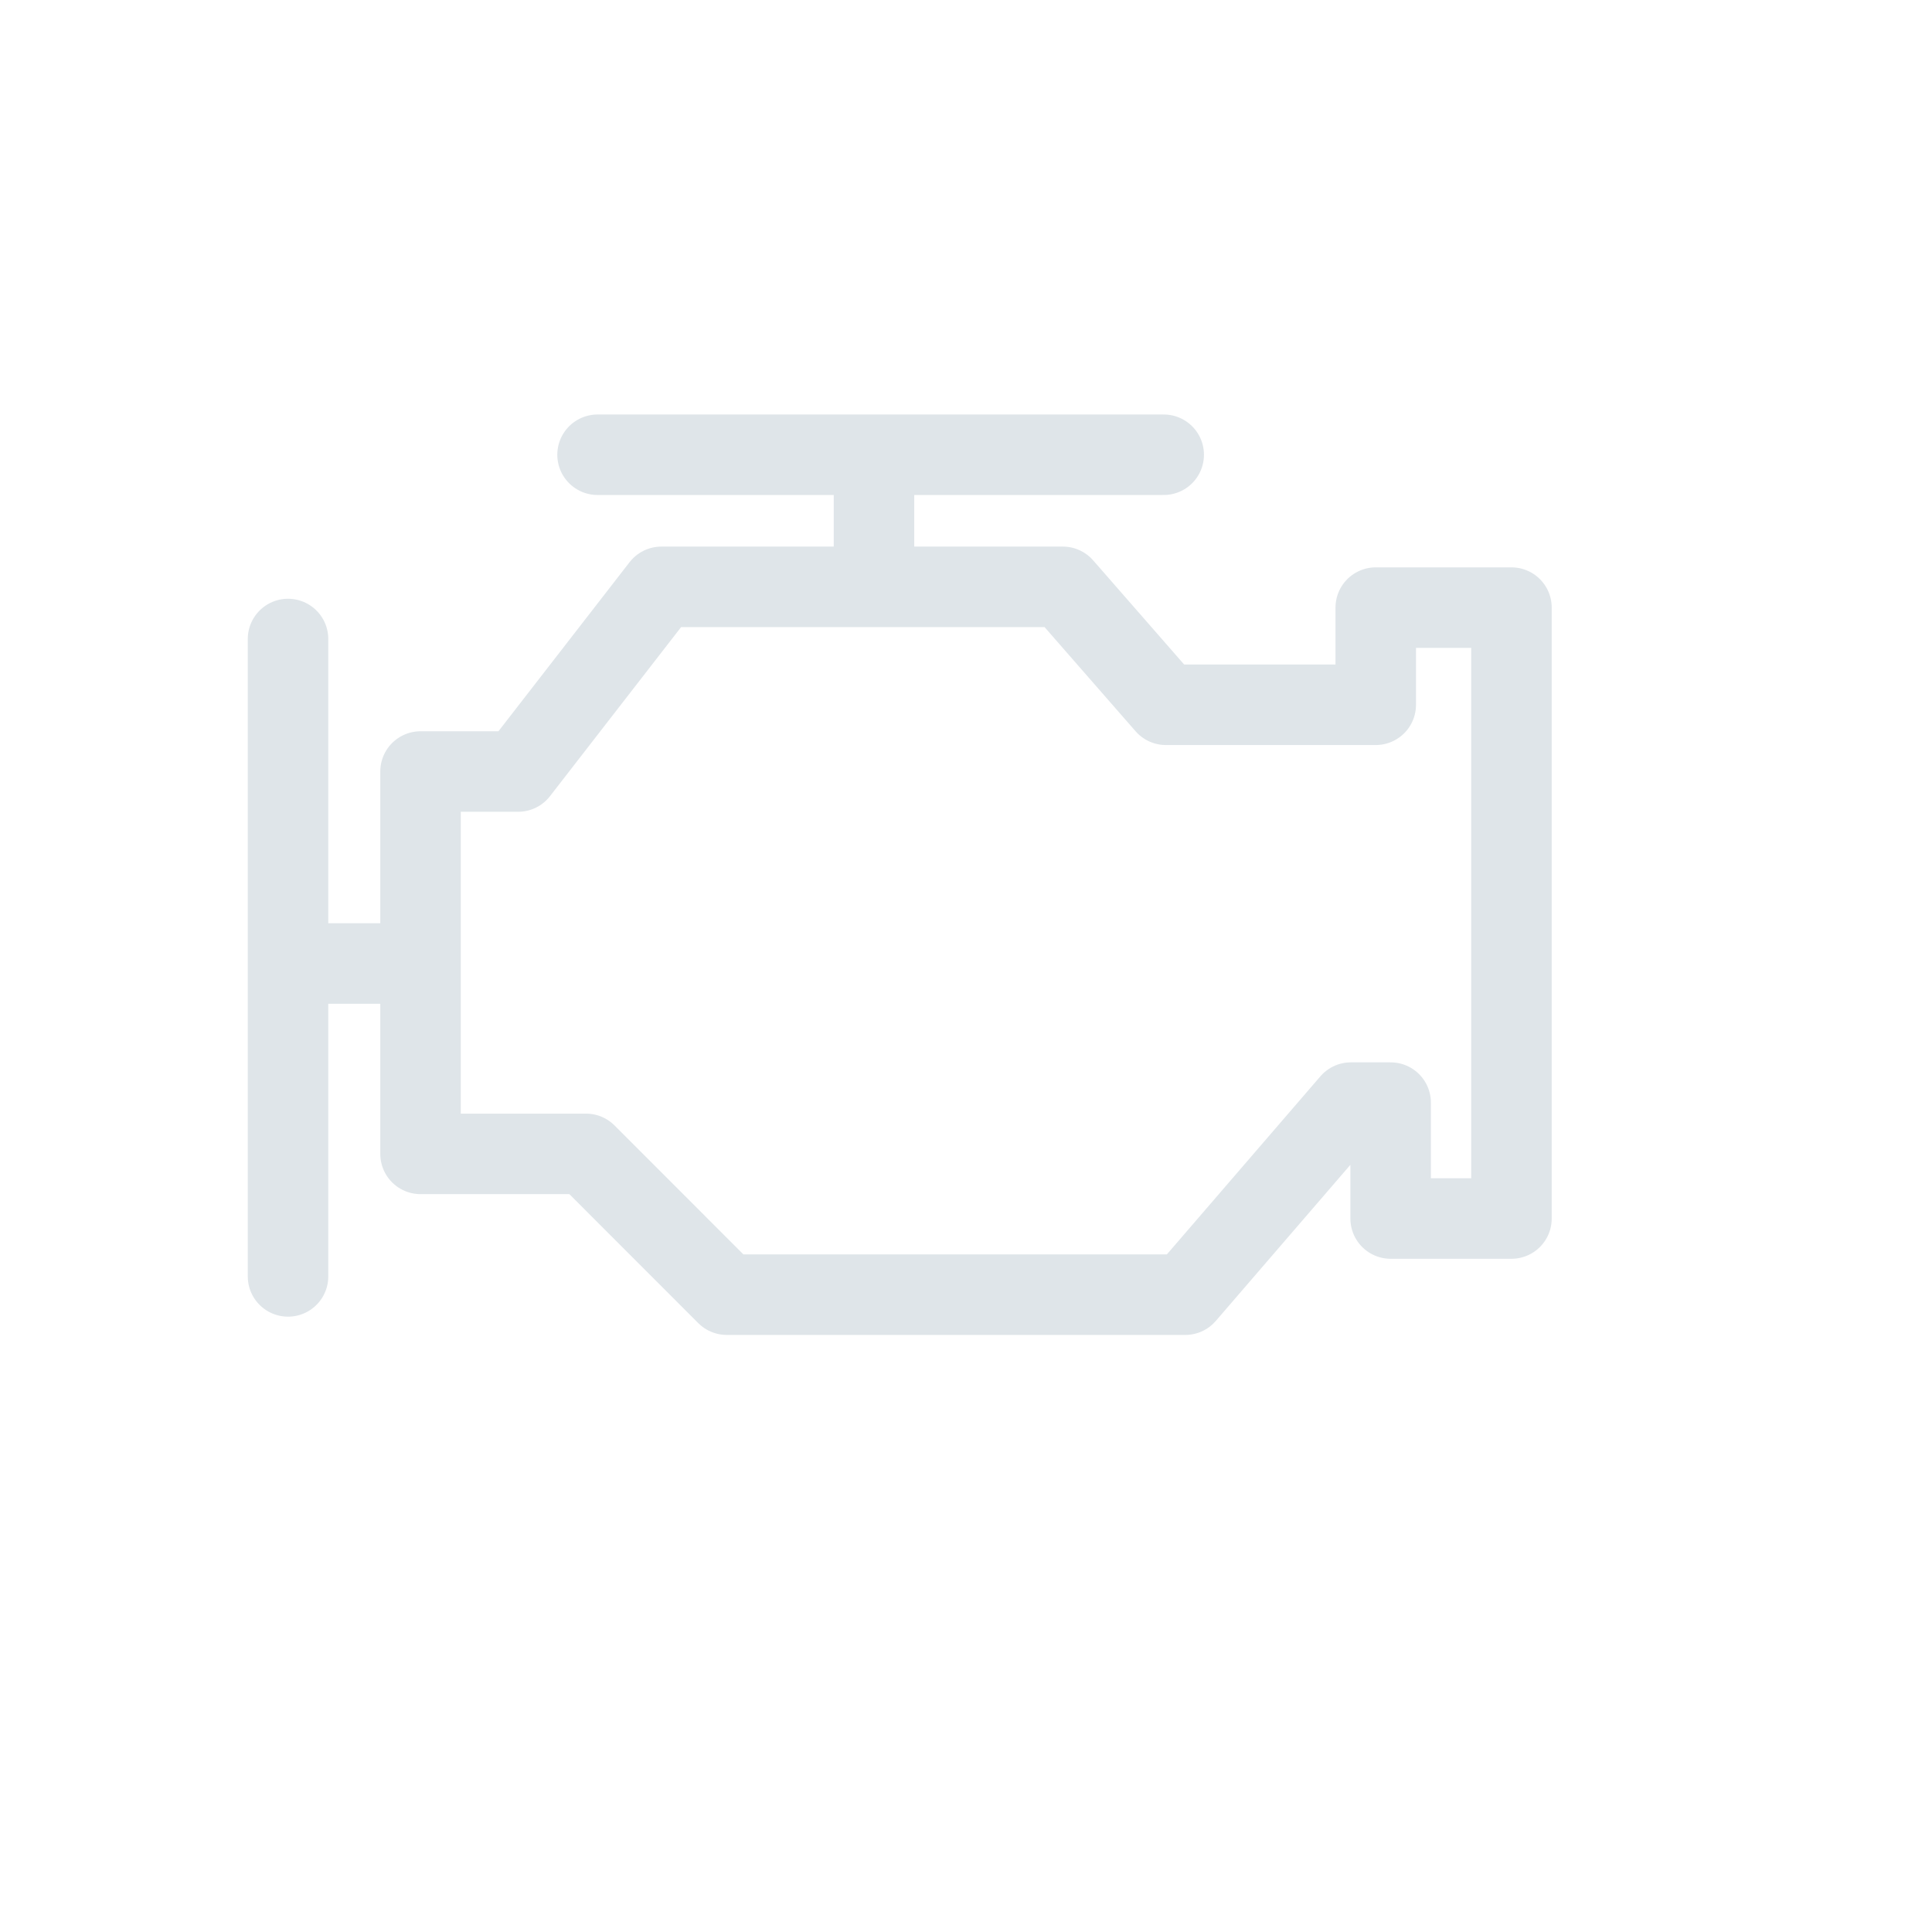
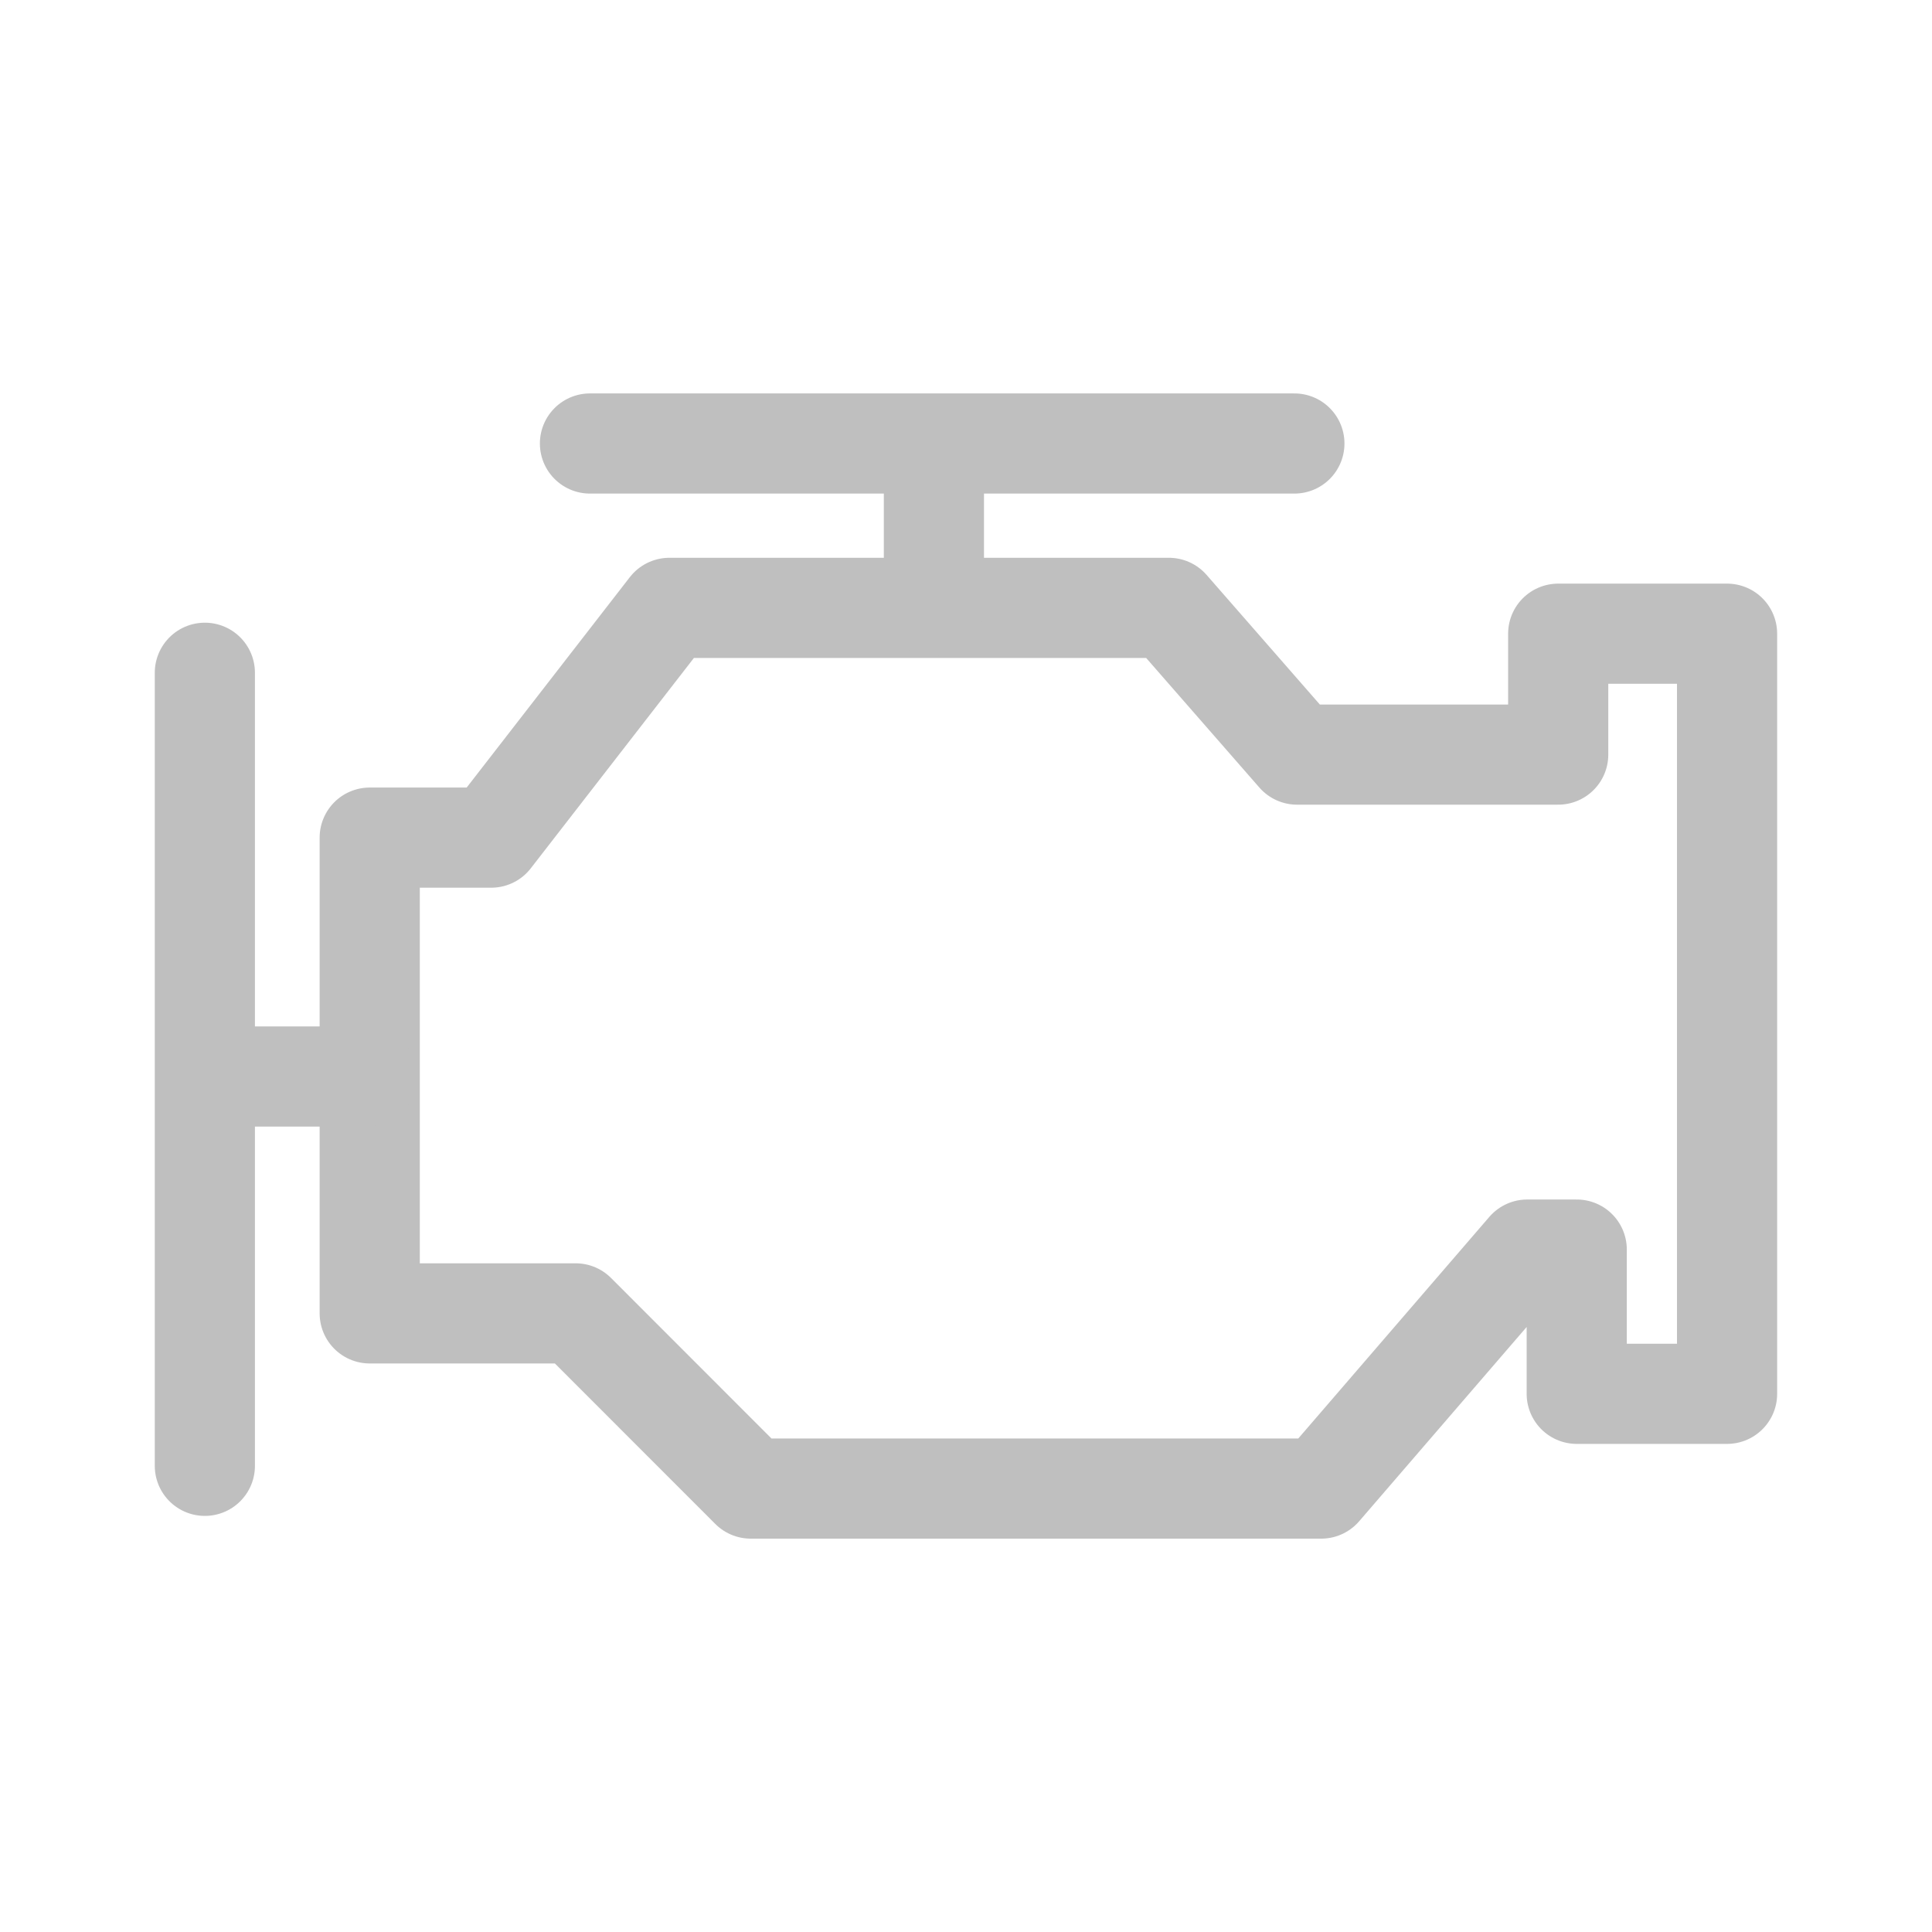
<svg xmlns="http://www.w3.org/2000/svg" class="mud-icon-root mud-svg-icon mud-icon-size-medium" focusable="false" viewBox="0 0 24 24" aria-hidden="true" role="img" version="1.1" id="svg2">
  <defs id="defs2" />
  <path d="M 0,0 H 24 V 24 H 0 Z" fill="none" id="path1" style="display:inline" />
-   <path style="fill:none;stroke:#dfe5e9;stroke-linecap:round;stroke-linejoin:round" d="m 18.776,7.548 v 7.589 h -1.501 v -1.44 h -0.494 l -2.057,2.386 H 9.028 L 7.28,14.334 H 5.224 V 9.584 H 6.437 L 8.216,7.29 h 4.987 l 1.28,1.465 h 2.607 V 7.548 Z" id="path2" />
-   <path style="fill:none;stroke:#dfe5e9;stroke-linecap:round;stroke-linejoin:round" d="M 5.203,11.969 H 3.62" id="path3" />
-   <path style="fill:none;stroke:#dfe5e9;stroke-linecap:round;stroke-linejoin:round" d="M 3.578,7.938 V 15.856" id="path4" />
-   <path style="fill:none;stroke:#dfe5e9;stroke-linecap:round;stroke-linejoin:round" d="M 10.857,7.274 V 5.69" id="path3-9" />
-   <path style="fill:none;stroke:#dfe5e9;stroke-linecap:round;stroke-linejoin:round" d="M 14.456,5.649 H 7.423" id="path4-4" />
+   <g id="g4" transform="matrix(1.244208,0,0,1.244208,-1.906986,-1.51917)" style="stroke:#bfbfbf;stroke-opacity:1">
+     <path style="fill:none;stroke:#bfbfbf;stroke-linecap:round;stroke-linejoin:round;stroke-opacity:1" d="m 18.776,7.548 v 7.589 h -1.501 v -1.44 h -0.494 l -2.057,2.386 H 9.028 L 7.28,14.334 H 5.224 V 9.584 H 6.437 L 8.216,7.29 h 4.987 l 1.28,1.465 h 2.607 V 7.548 Z" id="path2" />
+     <path style="fill:none;stroke:#bfbfbf;stroke-linecap:round;stroke-linejoin:round;stroke-opacity:1" d="M 5.203,11.969 H 3.62" id="path3" />
+     <path style="fill:none;stroke:#bfbfbf;stroke-linecap:round;stroke-linejoin:round;stroke-opacity:1" d="M 3.578,7.938 V 15.856" id="path4" />
+     <path style="fill:none;stroke:#bfbfbf;stroke-linecap:round;stroke-linejoin:round;stroke-opacity:1" d="M 10.857,7.274 V 5.69" id="path3-9" />
+     <path style="fill:none;stroke:#bfbfbf;stroke-linecap:round;stroke-linejoin:round;stroke-opacity:1" d="M 14.456,5.649 H 7.423" id="path4-4" />
+   </g>
</svg>
